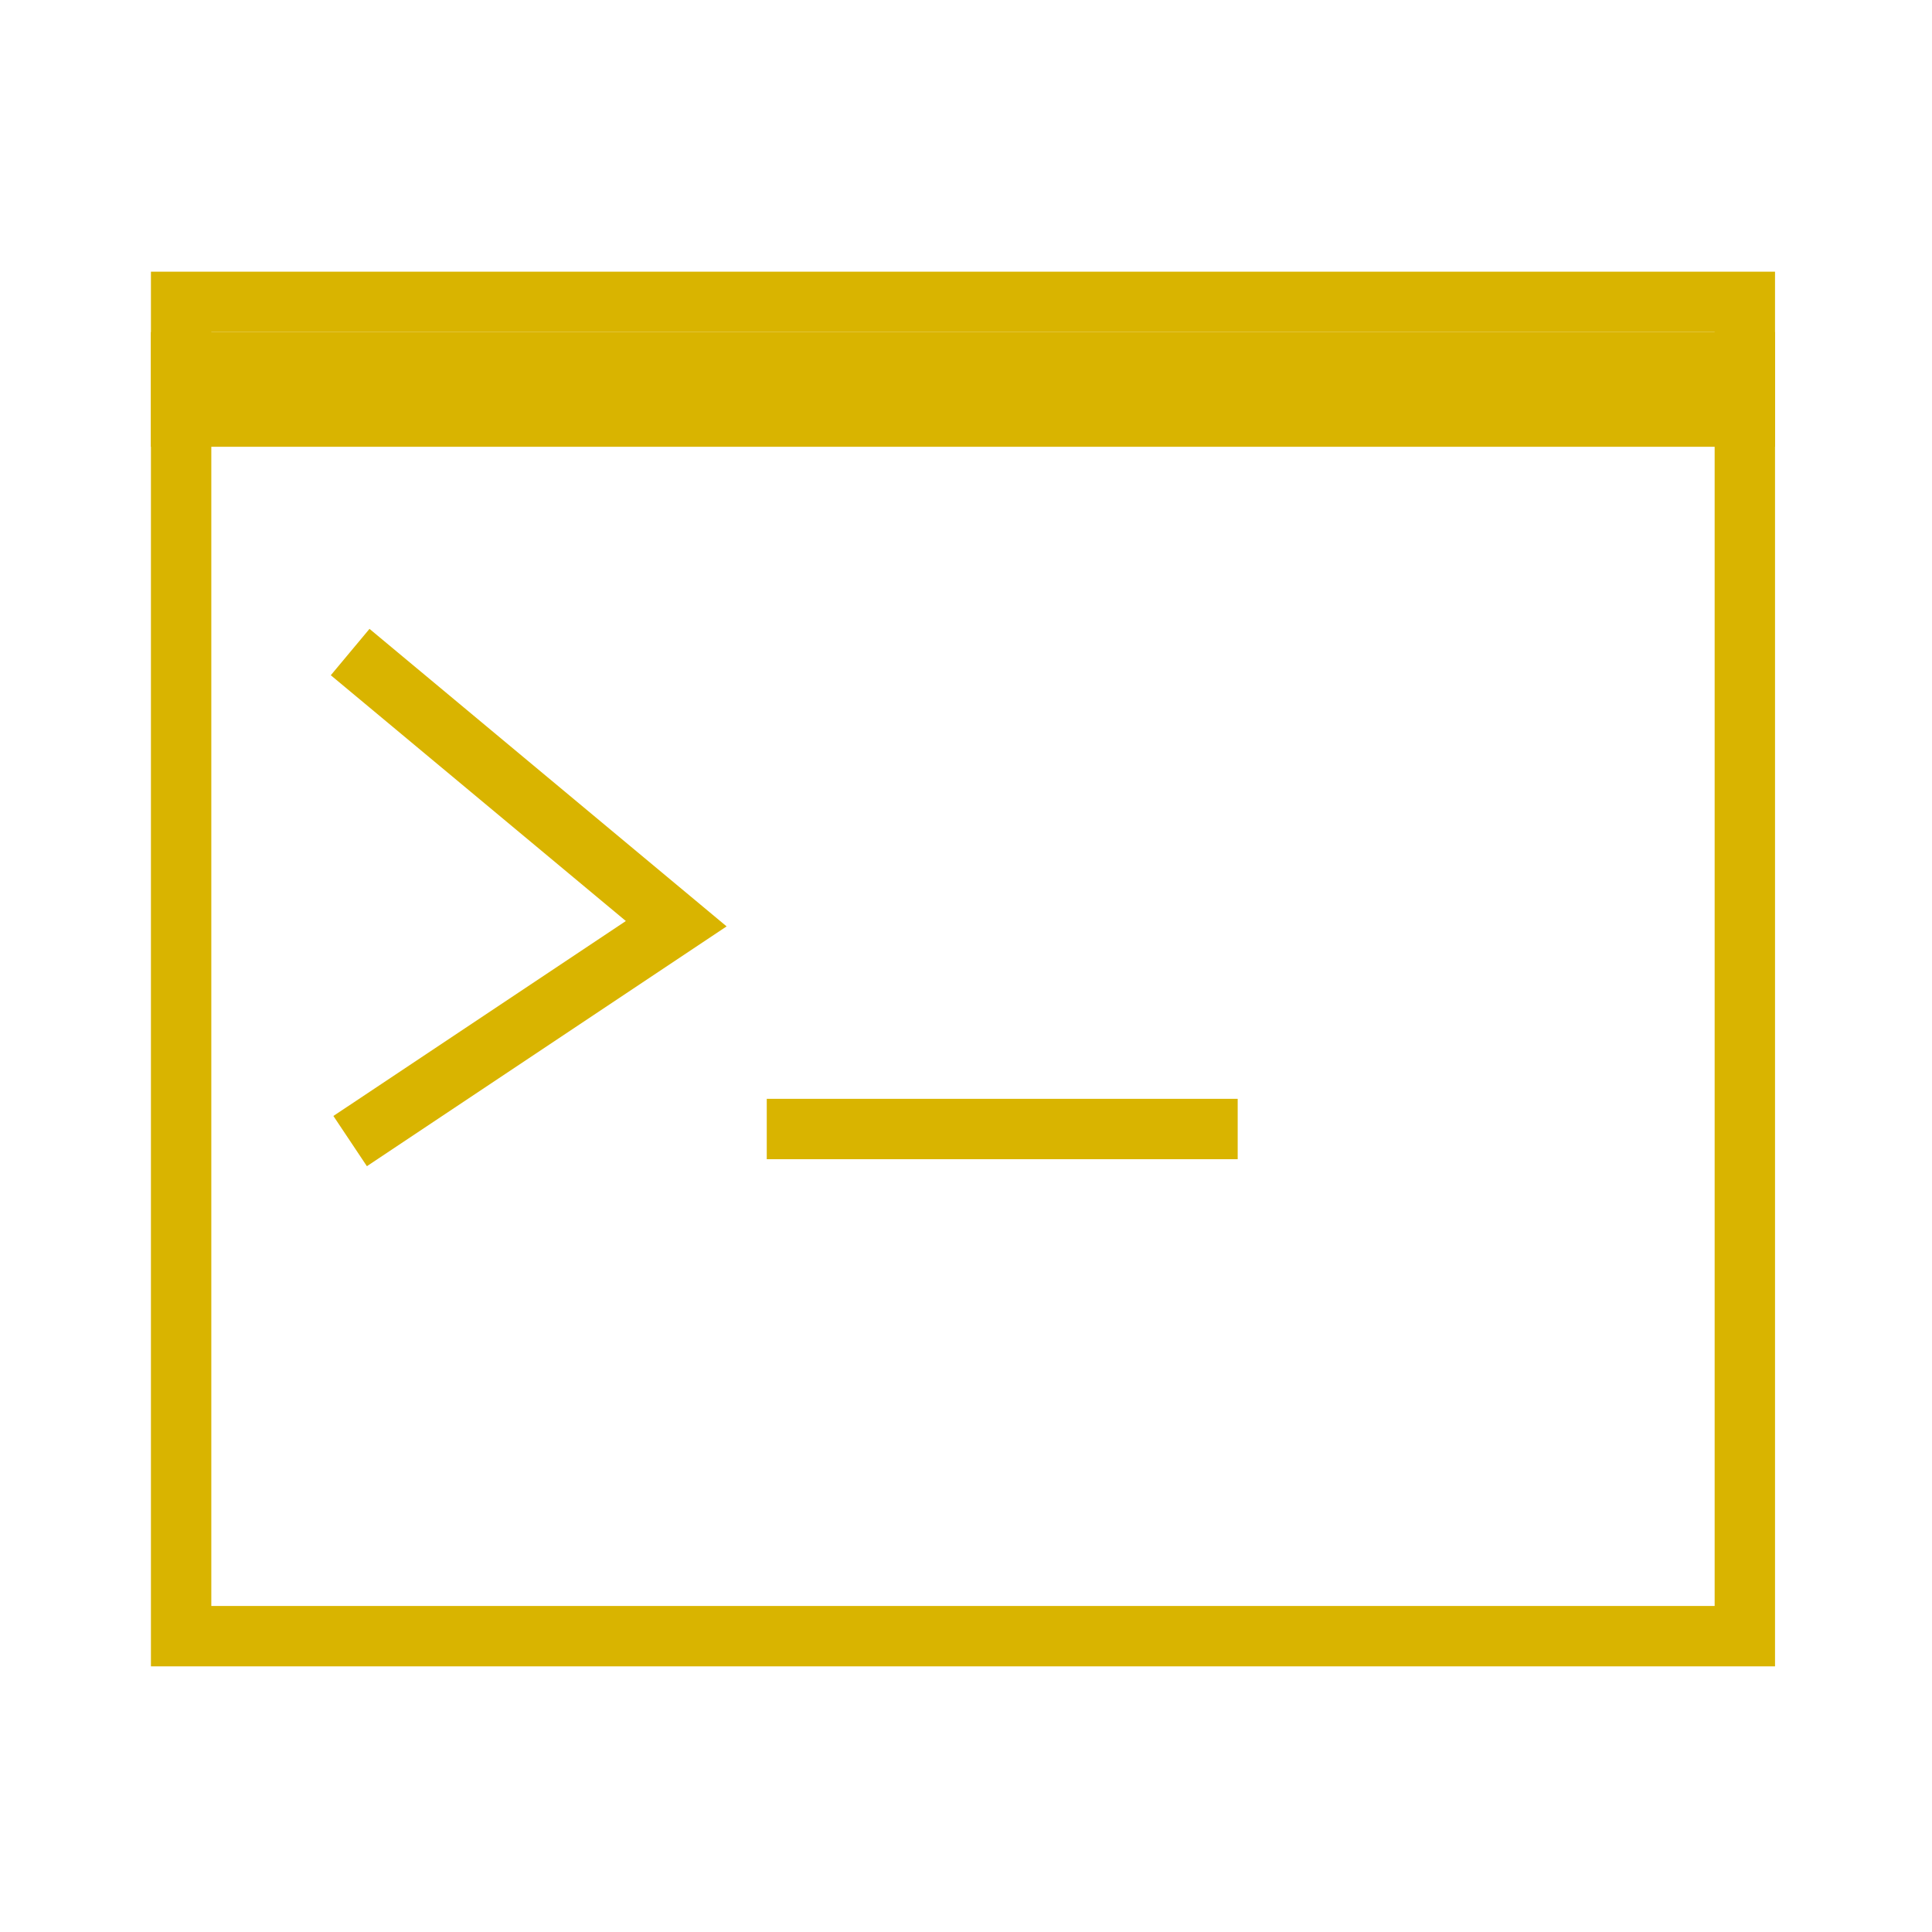
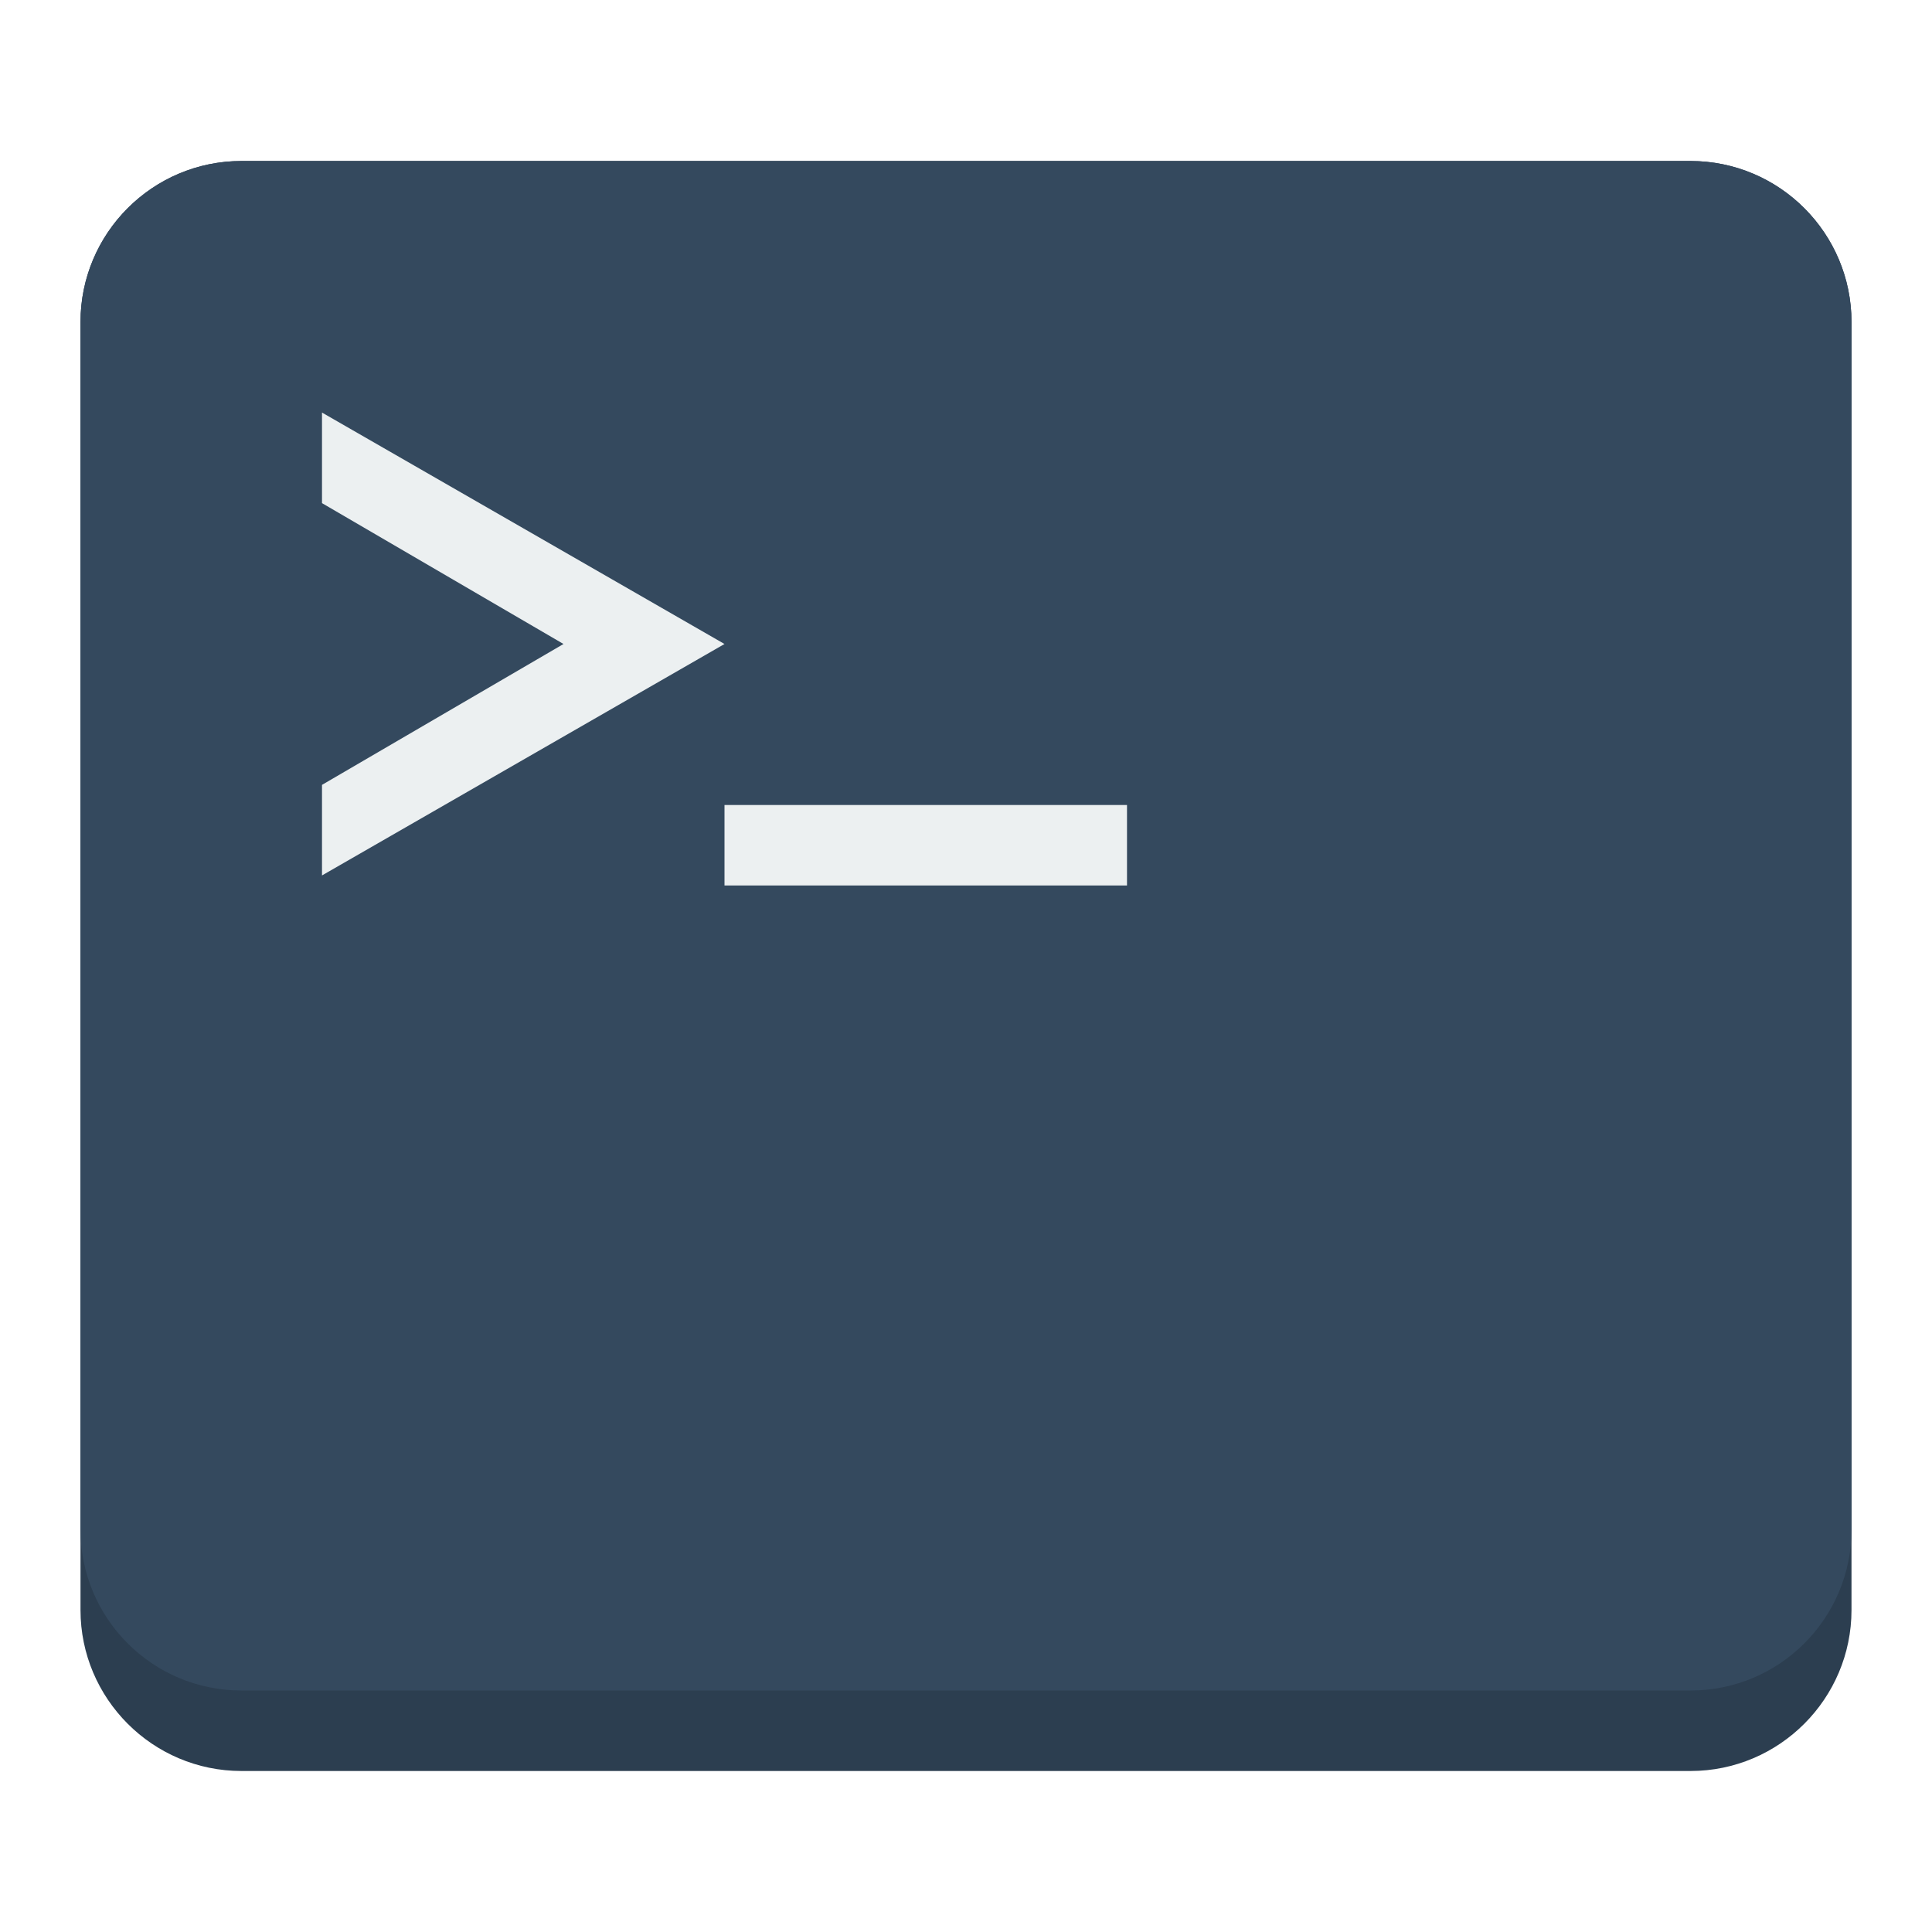
- <svg xmlns="http://www.w3.org/2000/svg" viewBox="0 0 32 32">
-   <path d="M29.4,27.6H2.5V4.5H29.4Zm-25.9-1H28.4V5.5H3.5Z" style="fill:#d9b400" />
-   <polygon points="6.077 19.316 5.522 18.484 10.366 15.255 5.479 11.184 6.12 10.416 12.035 15.344 6.077 19.316" style="fill:#d9b400" />
-   <rect x="12.7" y="18.2" width="7.8" height="1" style="fill:#d9b400" />
-   <rect x="2.5" y="5.5" width="26.9" height="1.9" style="fill:#d9b400" />
+ <svg xmlns="http://www.w3.org/2000/svg" viewBox="0 0 24 24" width="280" height="280" version="1.1">
+   <g transform="translate(0 -1028.4)">
+     <path d="m3 1030.4c-1.105 0-2 0.9-2 2v7 2 7c0 1.1 0.895 2 2 2h9 9c1.105 0 2-0.9 2-2v-7-2-7c0-1.1-0.895-2-2-2h-9-9z" fill="#2c3e50" />
+     <path d="m3 2c-1.105 0-2 0.895-2 2v3 3 1 1 1 3 3c0 1.105 0.895 2 2 2h9 9c1.105 0 2-0.895 2-2v-3-4-2-3-3c0-1.105-0.895-2-2-2h-9-9z" transform="translate(0 1028.4)" fill="#34495e" />
+     <path d="m4 5.125v1.125l3 1.75-3 1.75v1.125l5-2.875-5-2.875zm5 4.875v1h5v-1h-5z" transform="translate(0 1028.4)" fill="#ecf0f1" />
+   </g>
</svg>
